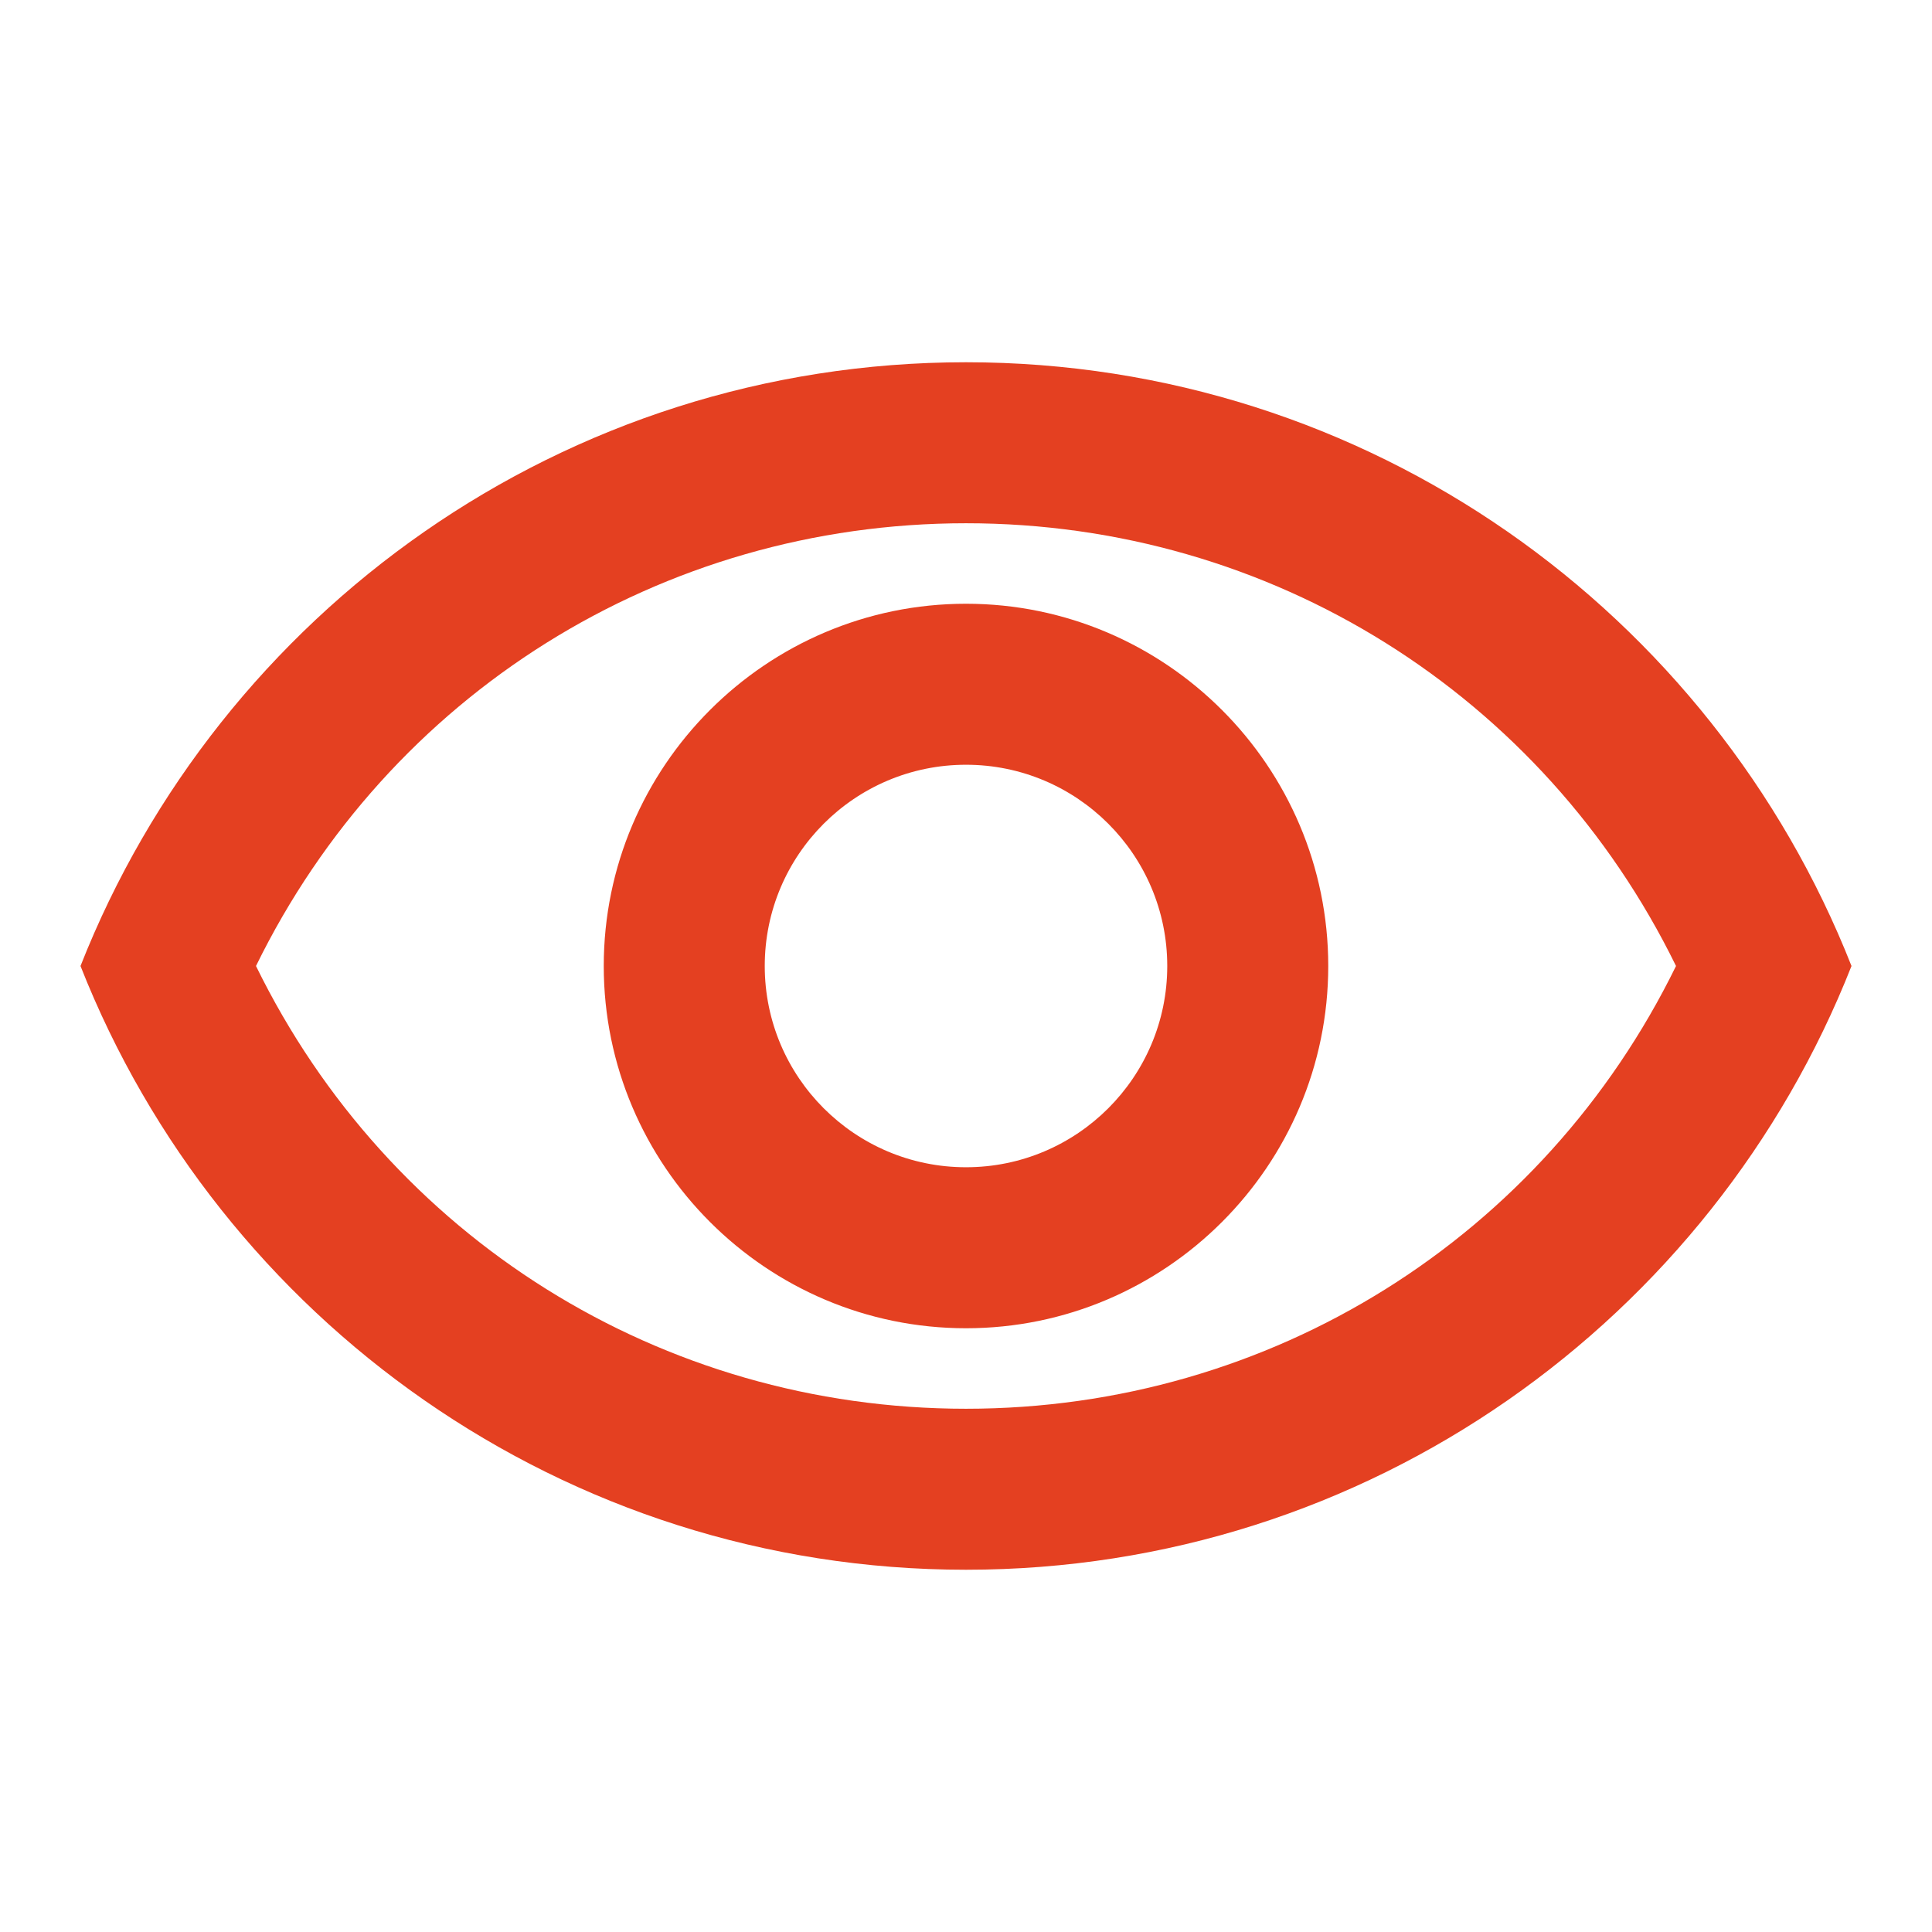
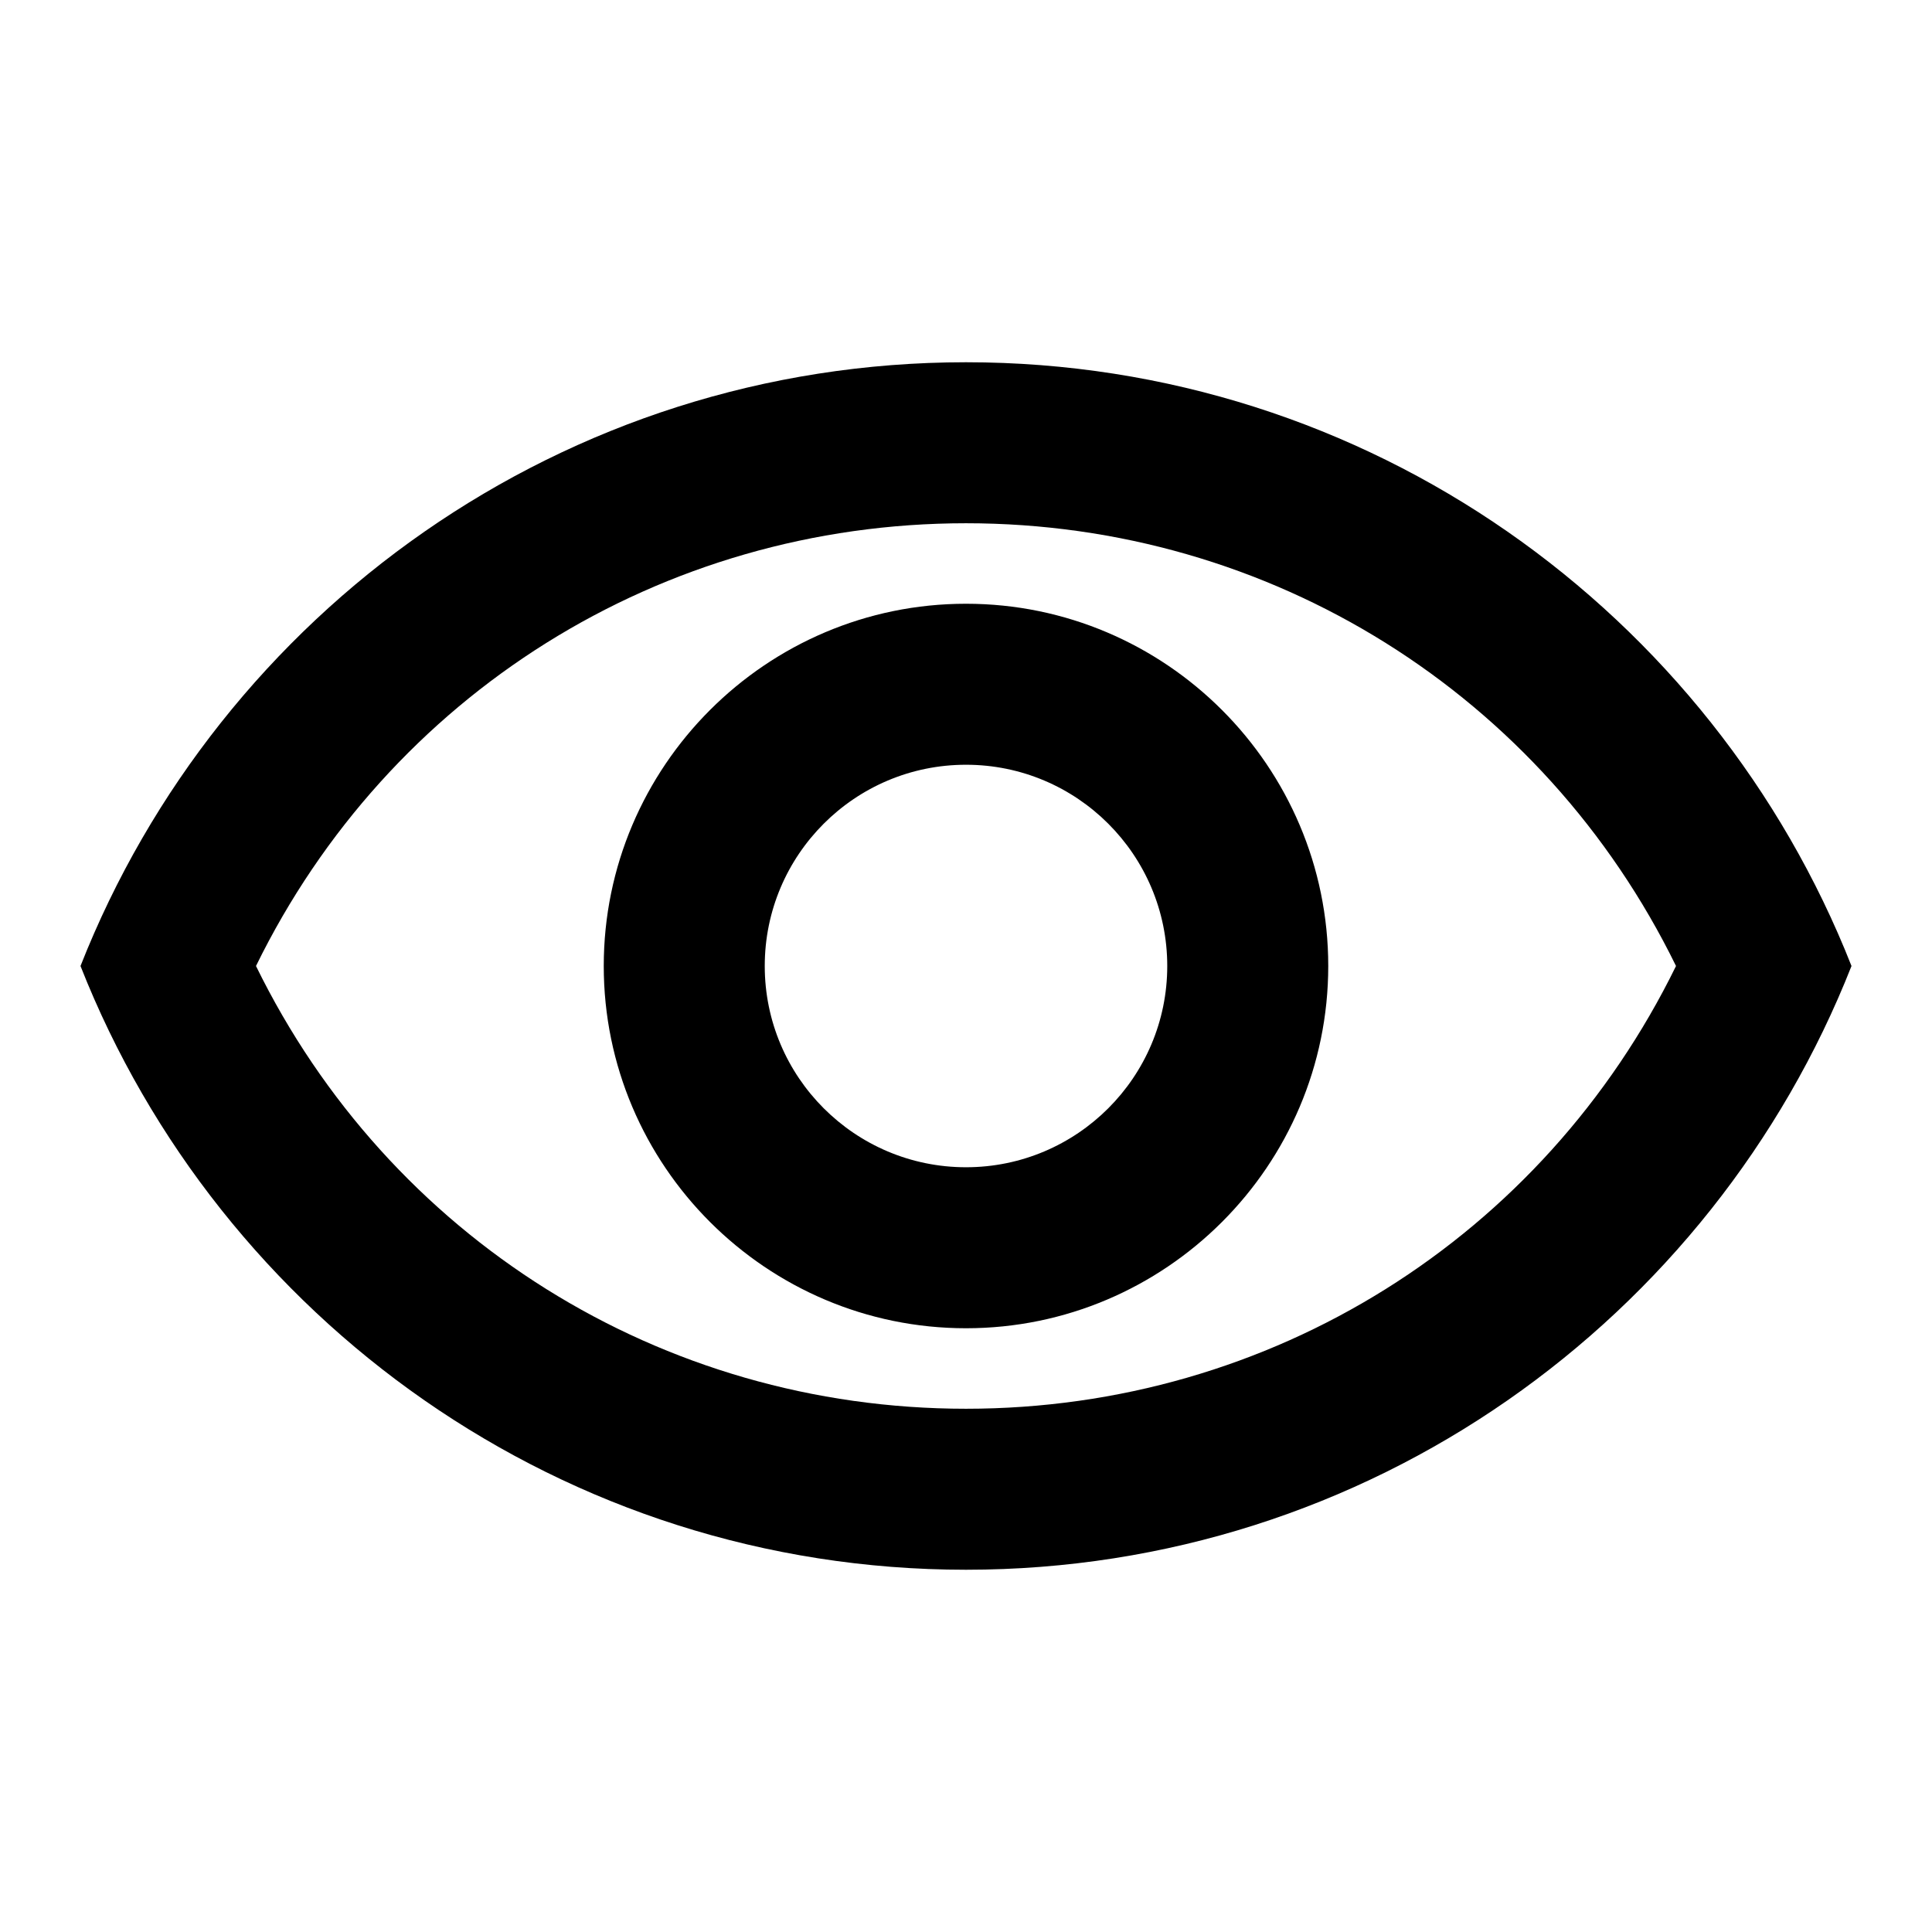
<svg xmlns="http://www.w3.org/2000/svg" width="24" height="24" viewBox="0 0 24 24" fill="none">
-   <path fill-rule="evenodd" clip-rule="evenodd" d="M1 12C2.73 7.61 7 4.5 12 4.5C17 4.5 21.27 7.61 23 12C21.27 16.39 17 19.5 12 19.5C7 19.5 2.73 16.39 1 12ZM20.82 12C19.17 8.63 15.79 6.5 12 6.5C8.21 6.5 4.83 8.63 3.18 12C4.83 15.37 8.21 17.5 12 17.5C15.79 17.5 19.17 15.37 20.82 12ZM12 9.5C13.38 9.5 14.5 10.62 14.5 12C14.5 13.38 13.38 14.5 12 14.5C10.62 14.5 9.5 13.38 9.5 12C9.5 10.62 10.62 9.5 12 9.5ZM7.5 12C7.5 9.52 9.52 7.5 12 7.5C14.48 7.5 16.5 9.52 16.5 12C16.5 14.48 14.48 16.5 12 16.5C9.52 16.5 7.5 14.48 7.5 12Z" fill="#E44021" />
+   <path fill-rule="evenodd" clip-rule="evenodd" d="M1 12C2.73 7.61 7 4.5 12 4.5C17 4.5 21.27 7.61 23 12C21.27 16.39 17 19.5 12 19.5C7 19.5 2.73 16.39 1 12ZM20.82 12C19.17 8.63 15.79 6.5 12 6.5C8.21 6.5 4.83 8.63 3.18 12C4.83 15.37 8.21 17.5 12 17.5C15.79 17.5 19.17 15.37 20.82 12ZM12 9.5C13.38 9.5 14.5 10.62 14.5 12C14.5 13.38 13.38 14.5 12 14.5C10.62 14.5 9.5 13.38 9.5 12C9.5 10.62 10.62 9.5 12 9.5ZM7.5 12C7.5 9.52 9.52 7.5 12 7.5C14.48 7.5 16.5 9.52 16.5 12C16.5 14.48 14.48 16.5 12 16.5C9.52 16.5 7.5 14.48 7.5 12Z" fill="black" />
</svg>
